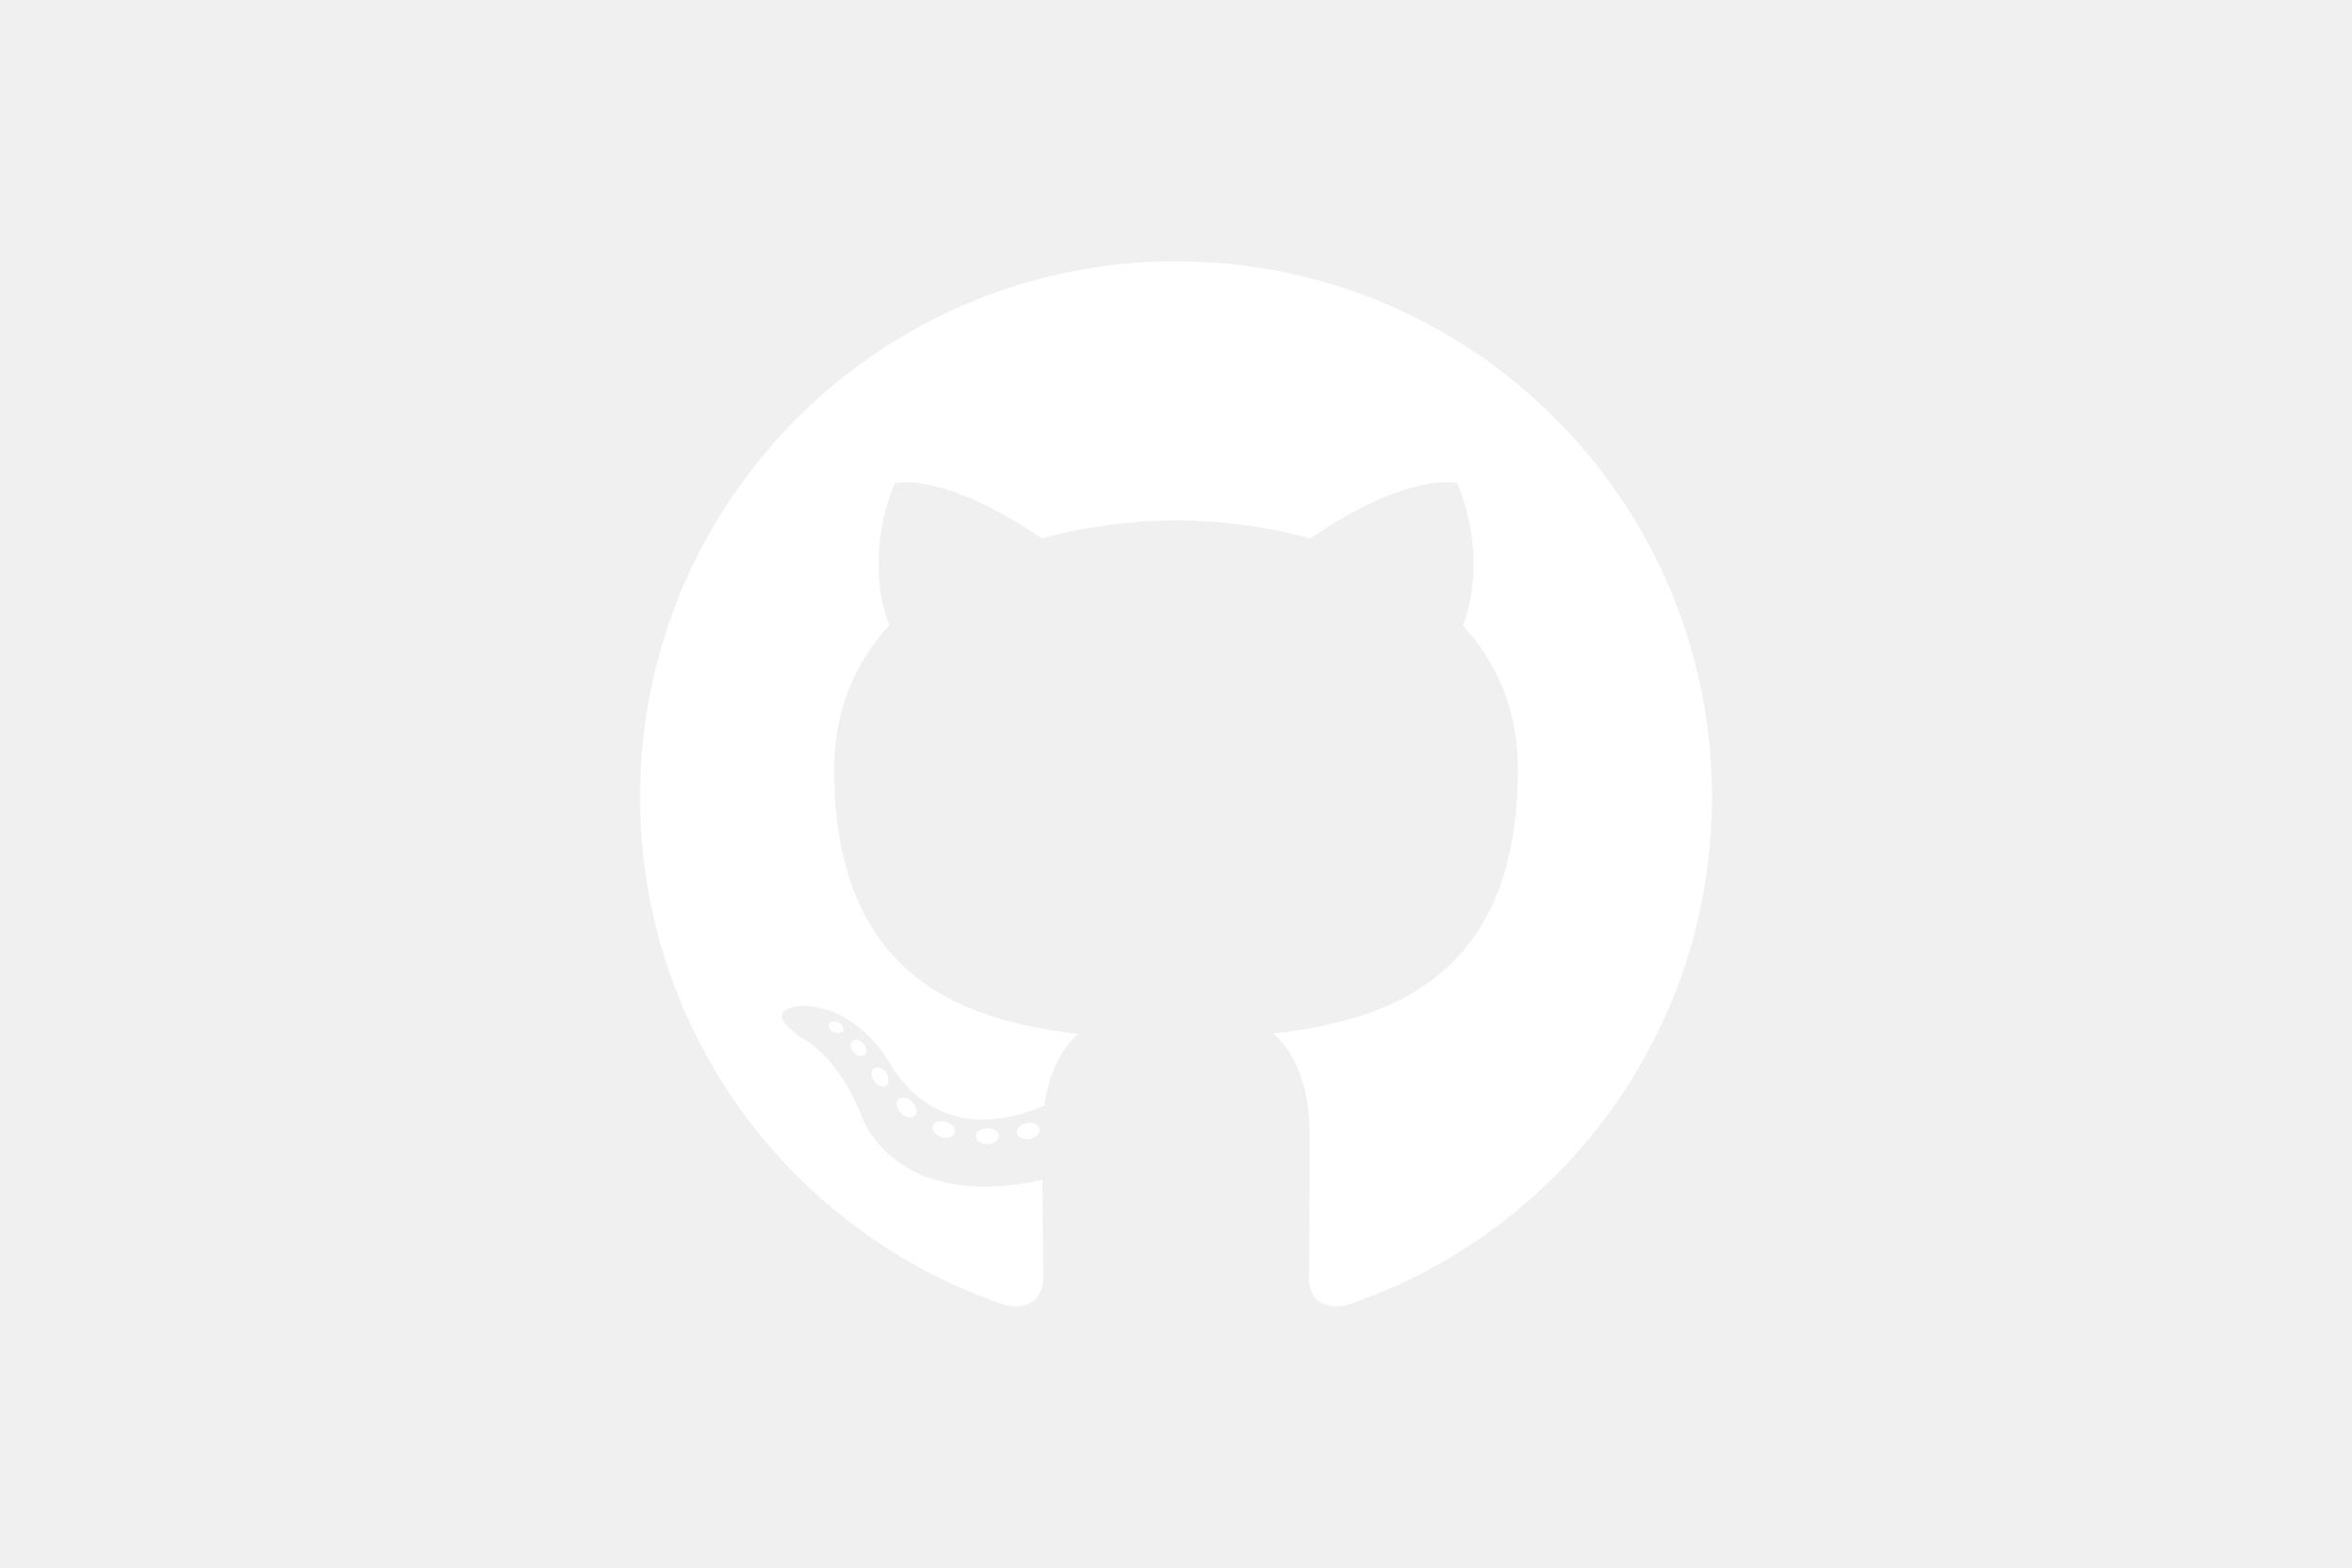
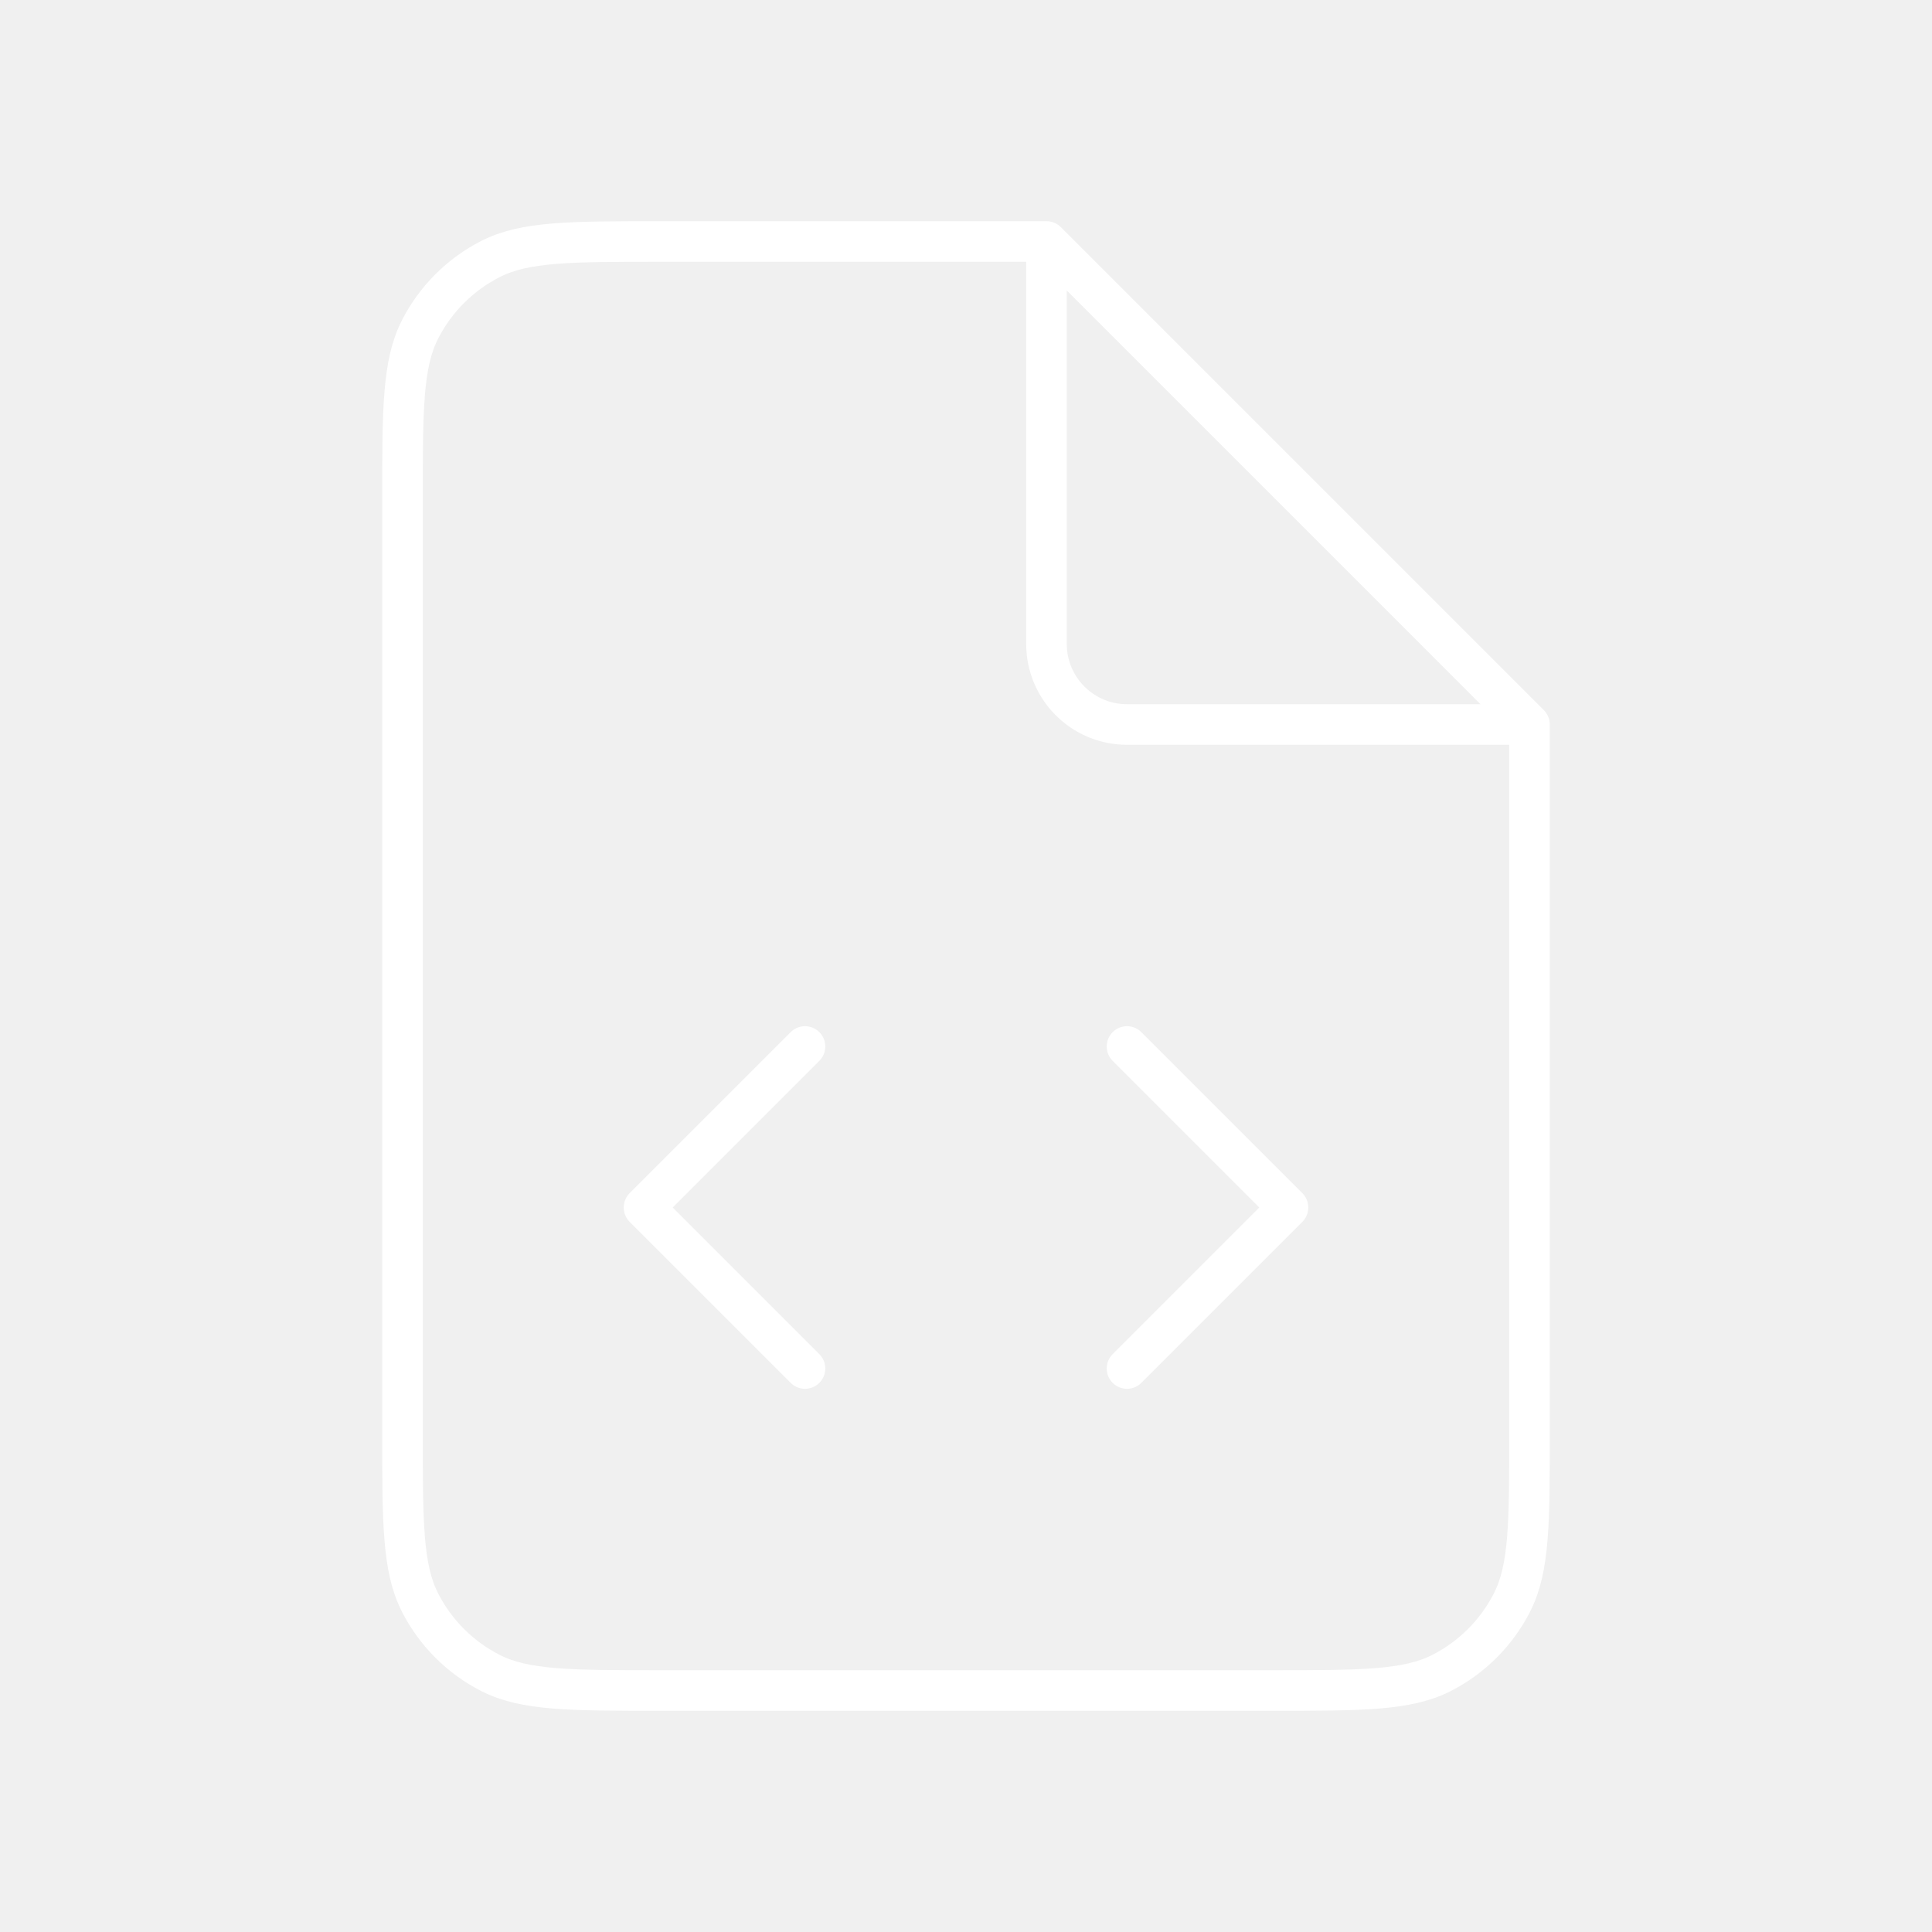
- <svg xmlns="http://www.w3.org/2000/svg" height="800" width="1200" viewBox="-6.391 -10.389 55.389 62.333">
-   <g fill="#fff">
-     <path d="M21.303 0C9.54 0 0 9.537 0 21.303c0 9.412 6.104 17.398 14.569 20.215 1.065.197 1.456-.462 1.456-1.025 0-.508-.02-2.186-.029-3.966-5.927 1.289-7.177-2.514-7.177-2.514-.969-2.462-2.365-3.117-2.365-3.117-1.933-1.322.146-1.295.146-1.295 2.139.15 3.266 2.196 3.266 2.196 1.9 3.256 4.984 2.315 6.199 1.771.192-1.377.743-2.317 1.353-2.849-4.732-.538-9.706-2.365-9.706-10.528 0-2.325.832-4.226 2.195-5.718-.221-.537-.95-2.704.207-5.638 0 0 1.789-.572 5.86 2.184 1.699-.472 3.522-.709 5.332-.717 1.81.008 3.634.245 5.337.717 4.066-2.756 5.853-2.184 5.853-2.184 1.16 2.934.43 5.101.209 5.638 1.366 1.492 2.192 3.392 2.192 5.718 0 8.183-4.984 9.984-9.727 10.511.764.661 1.445 1.958 1.445 3.945 0 2.85-.024 5.145-.024 5.846 0 .567.383 1.232 1.463 1.022 8.46-2.82 14.557-10.803 14.557-20.212C42.607 9.537 33.069 0 21.304 0" fill-rule="evenodd" />
-     <path d="M8.069 30.587c-.047.106-.213.138-.365.065-.155-.07-.241-.214-.191-.32.046-.109.212-.139.367-.066.154.07.243.215.189.321m.863.963c-.102.094-.301.05-.435-.098-.14-.148-.166-.347-.062-.443.105-.094.297-.05.437.098.14.15.167.347.061.443m.84 1.227c-.131.091-.344.006-.476-.183-.131-.19-.131-.417.003-.508.132-.091.343-.009.476.179.13.193.13.42-.003.513m1.151 1.185c-.117.129-.365.094-.547-.082-.186-.172-.238-.416-.121-.544.118-.129.369-.093.552.082.185.172.241.417.117.544m1.588.688c-.052.167-.291.242-.532.172-.241-.073-.399-.268-.35-.437.05-.168.291-.247.534-.171.241.073.399.267.349.436m1.744.128c.006.176-.199.321-.452.325-.255.006-.461-.137-.464-.309 0-.177.2-.321.455-.326.253-.005.461.137.461.311m1.622-.276c.03.171-.146.347-.397.394-.247.045-.476-.061-.508-.23-.031-.176.148-.352.396-.397.252-.044.477.059.509.234" />
+ <svg xmlns="http://www.w3.org/2000/svg" width="800px" height="800px" viewBox="0 0 24 24" fill="none" stroke="#ffffff" transform="matrix(1, 0, 0, 1, 0, 0)">
+   <g id="SVGRepo_bgCarrier" stroke-width="0" />
+   <g id="SVGRepo_tracerCarrier" stroke-linecap="round" stroke-linejoin="round" />
+   <g id="SVGRepo_iconCarrier">
+     <path d="M10 17L8 15L10 13M14 13L16 15L14 17M13 3H8.2C7.08 3 6.52 3 6.092 3.218C5.716 3.41 5.41 3.716 5.218 4.092C5 4.52 5 5.08 5 6.2V17.8C5 18.92 5 19.48 5.218 19.908C5.41 20.284 5.716 20.59 6.092 20.782C6.52 21 7.08 21 8.2 21H15.8C16.92 21 17.48 21 17.908 20.782C18.284 20.59 18.59 20.284 18.782 19.908C19 19.48 19 18.92 19 17.8V9M13 3L19 9M13 3V8C13 8.552 13.448 9 14 9H19" stroke="#ffffff" stroke-width="0.504" stroke-linecap="round" stroke-linejoin="round" />
  </g>
</svg>
